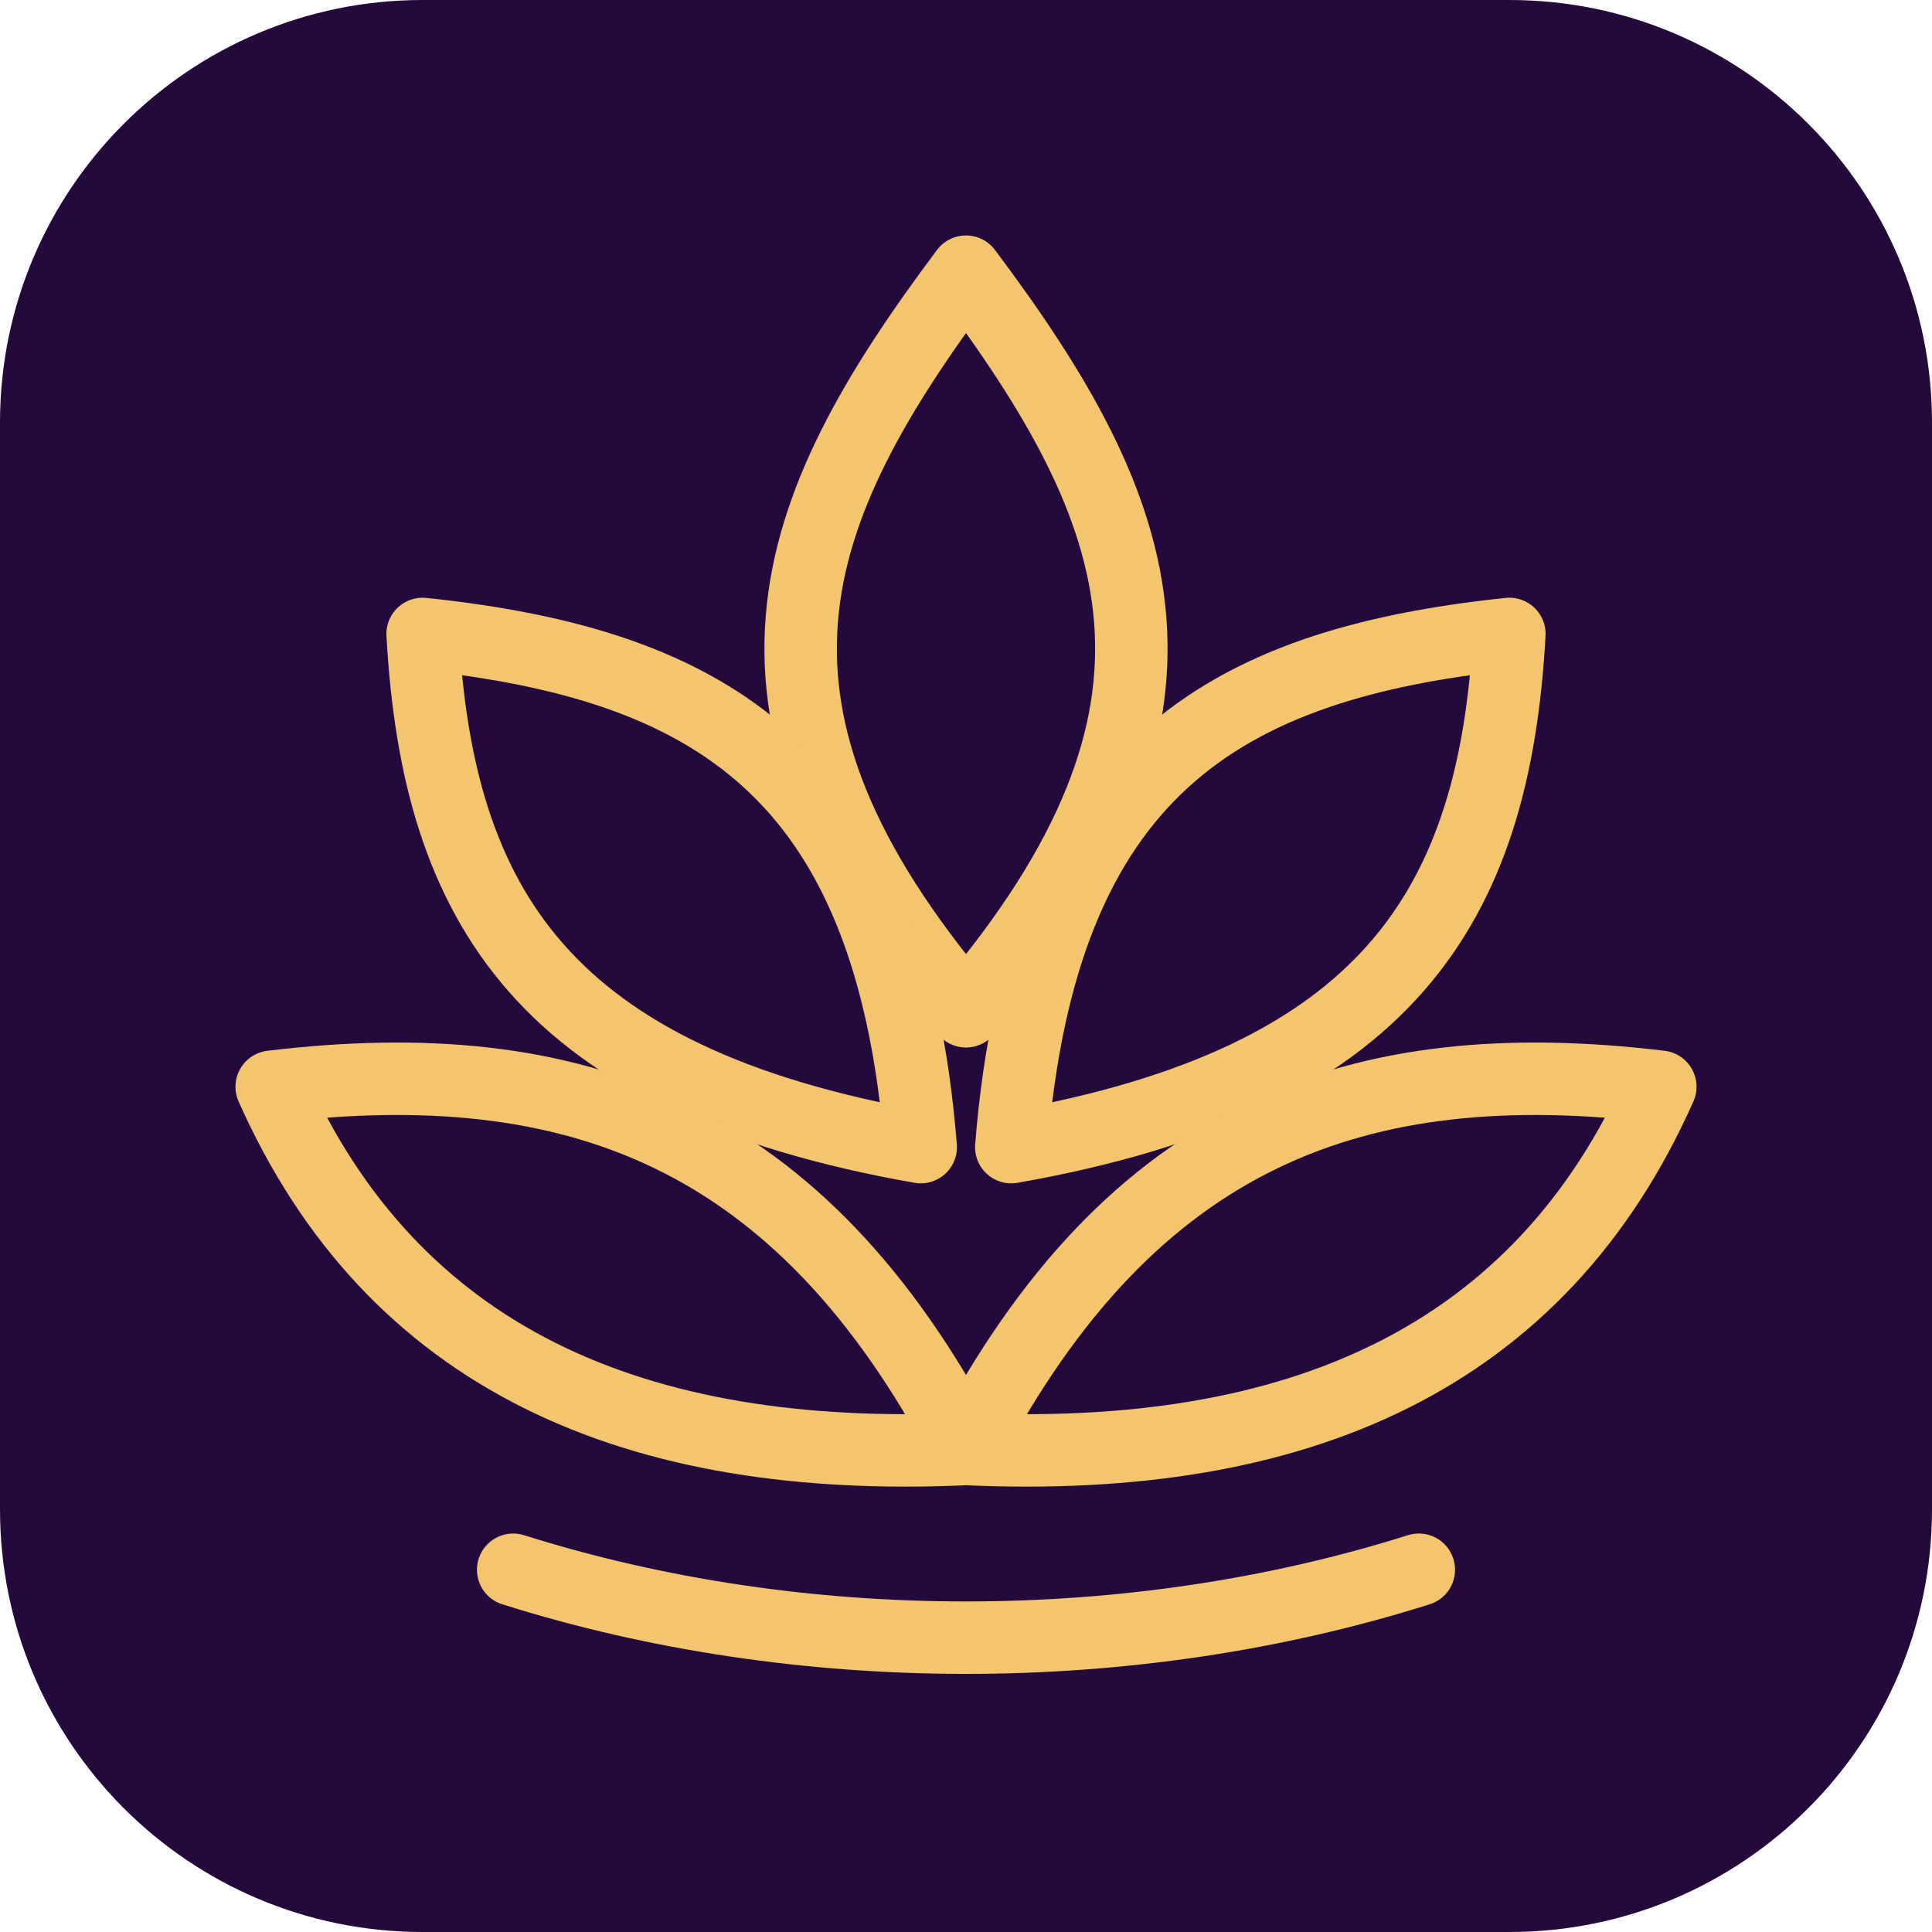
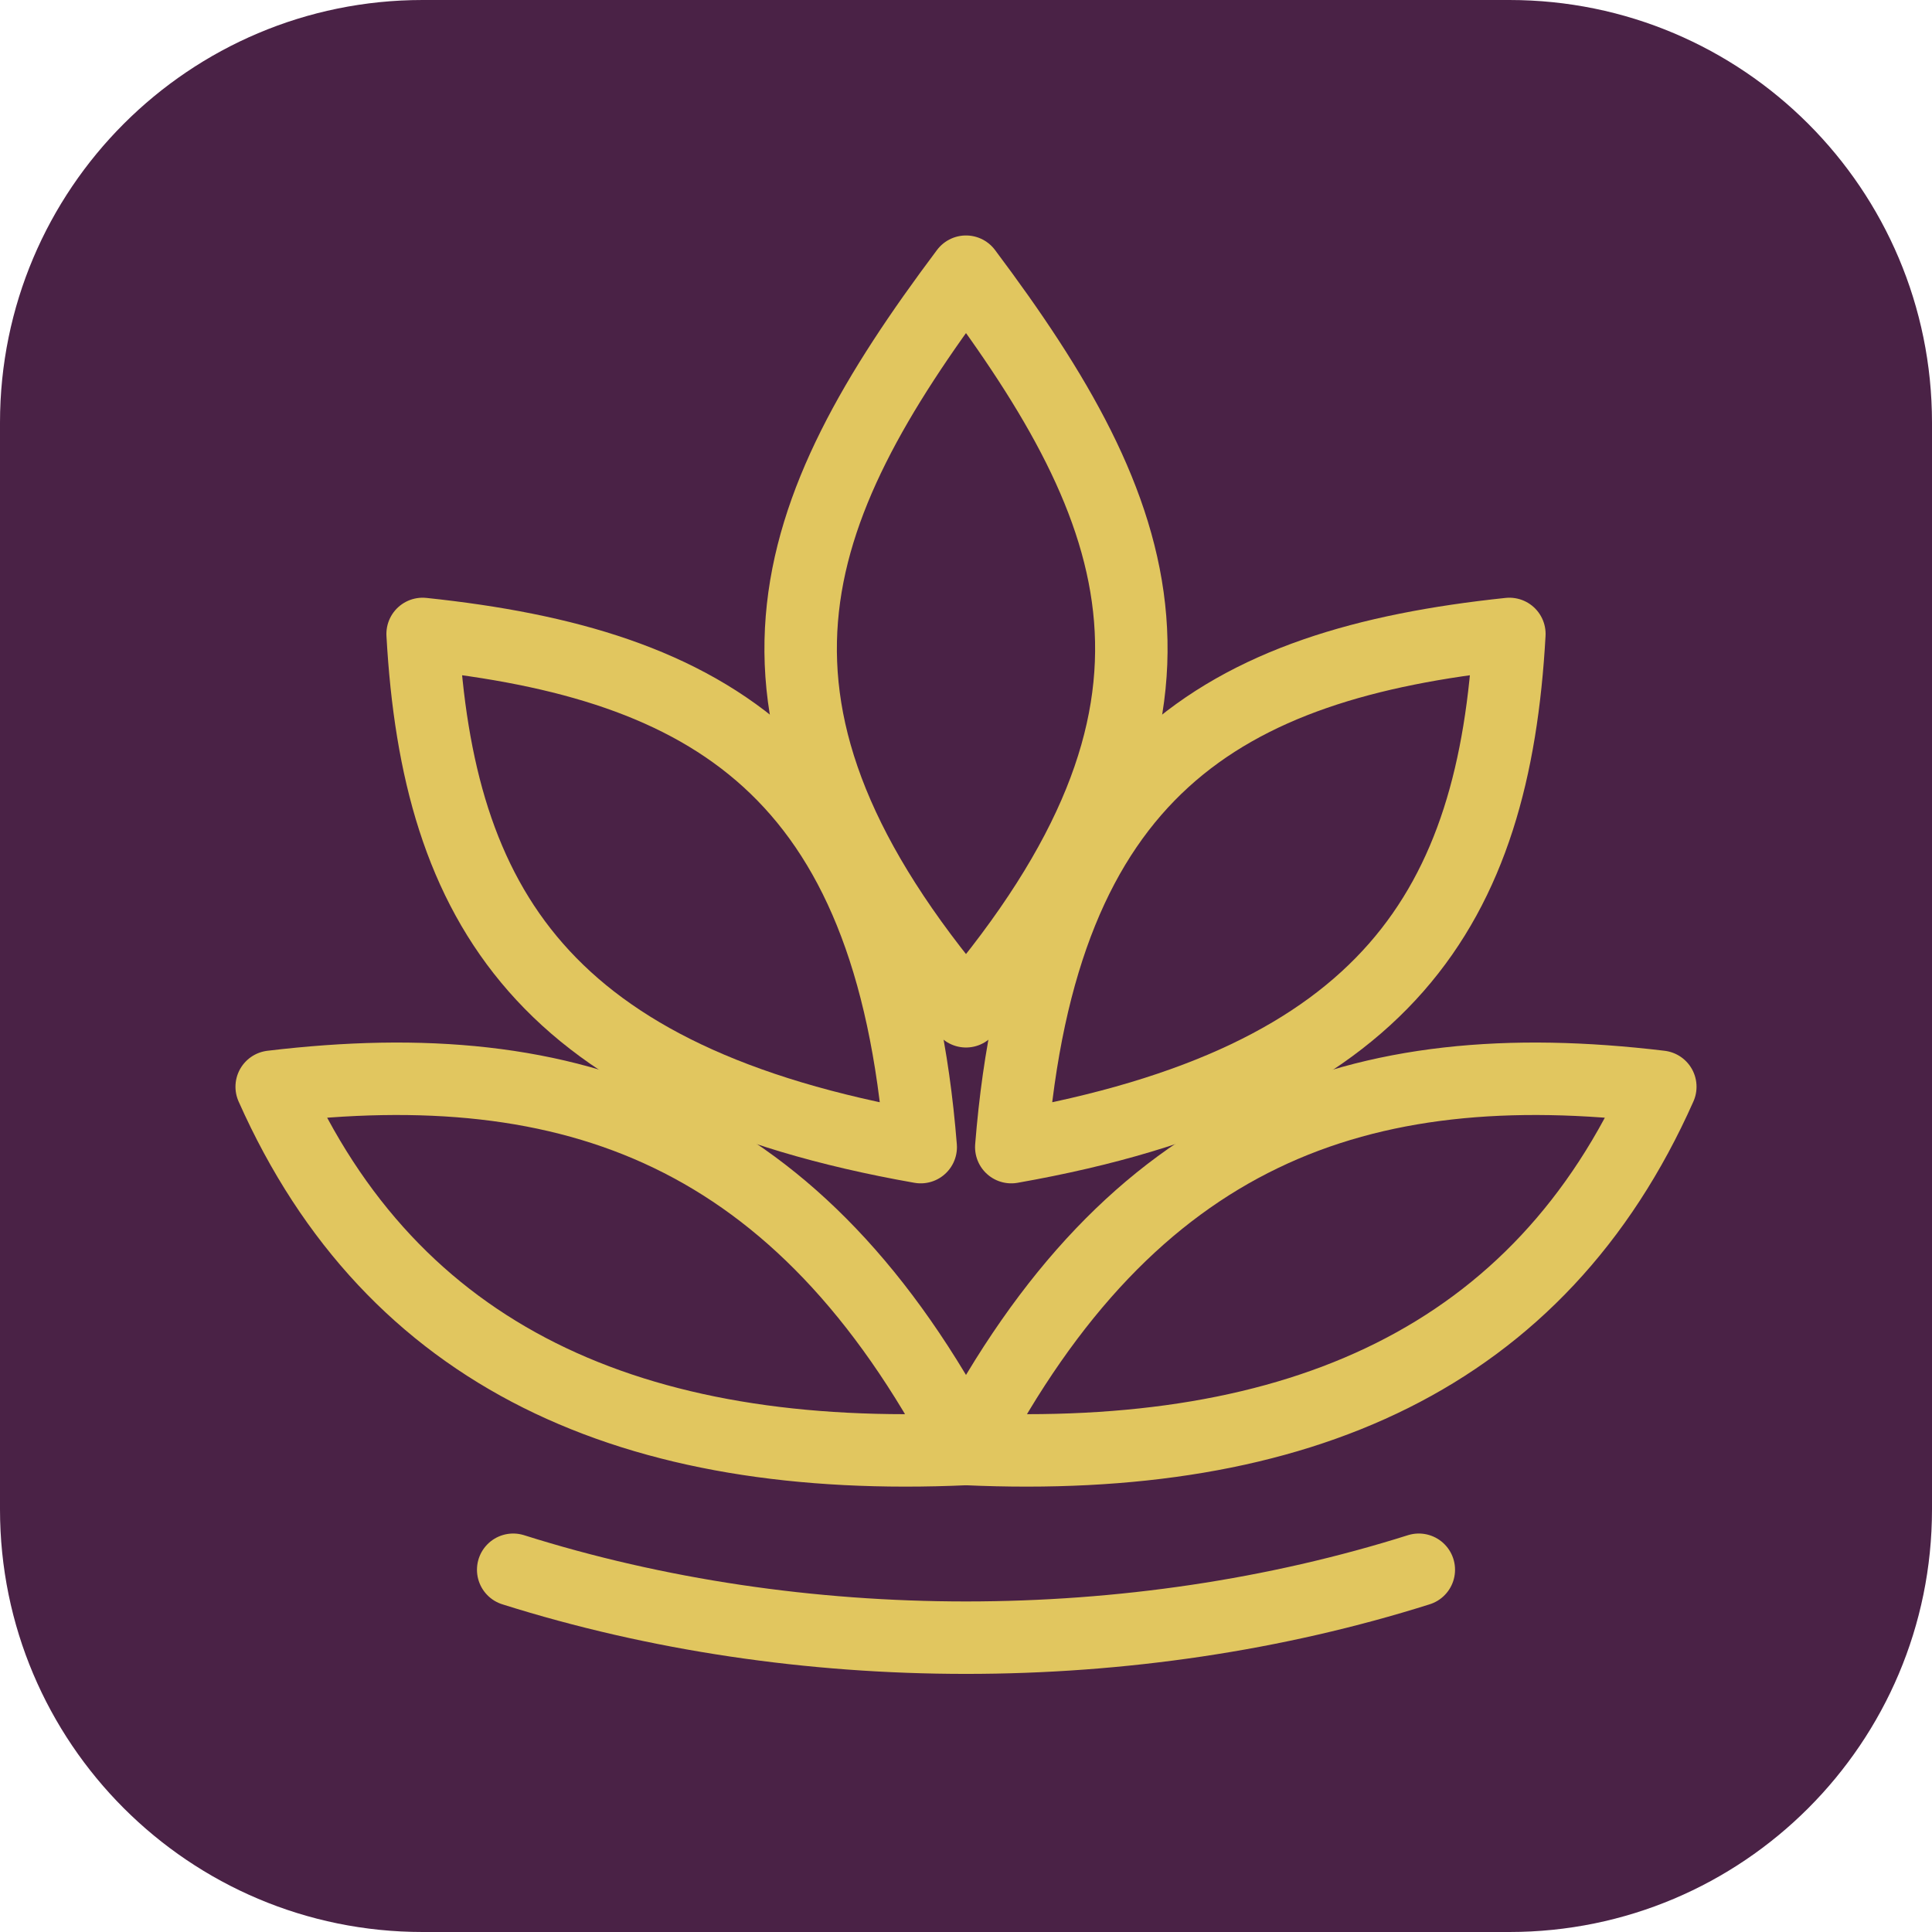
<svg xmlns="http://www.w3.org/2000/svg" viewBox="0 0 64 64">
-   <rect width="64" height="64" rx="14" fill="#240a3c" />
-   <g fill="none" stroke="#f2c56e" stroke-linecap="round" stroke-linejoin="round" stroke-width="2.4">
+   <rect width="64" height="64" rx="14" fill="#4a2246" />
+   <g fill="none" stroke="#e1c65f" stroke-linecap="round" stroke-linejoin="round" stroke-width="2.4">
    <path d="M32 9c6 8 8.5 14.5 0 24.5C23.5 23.5 26 17 32 9Z" />
    <path d="M14 21c9.5 1 15.5 4.5 16.5 17C18 35.8 14.5 30 14 21Z" />
    <path d="M50 21c-9.5 1-15.5 4.5-16.5 17C46 35.8 49.5 30 50 21Z" />
    <path d="M9 36c10-1.2 17.5 1.5 23 12C21 48.5 13 45 9 36Z" />
    <path d="M55 36c-10-1.2-17.5 1.5-23 12 11 .5 19-3 23-12Z" />
    <path d="M17 52c9.5 3 20.5 3 30 0" />
  </g>
</svg>
